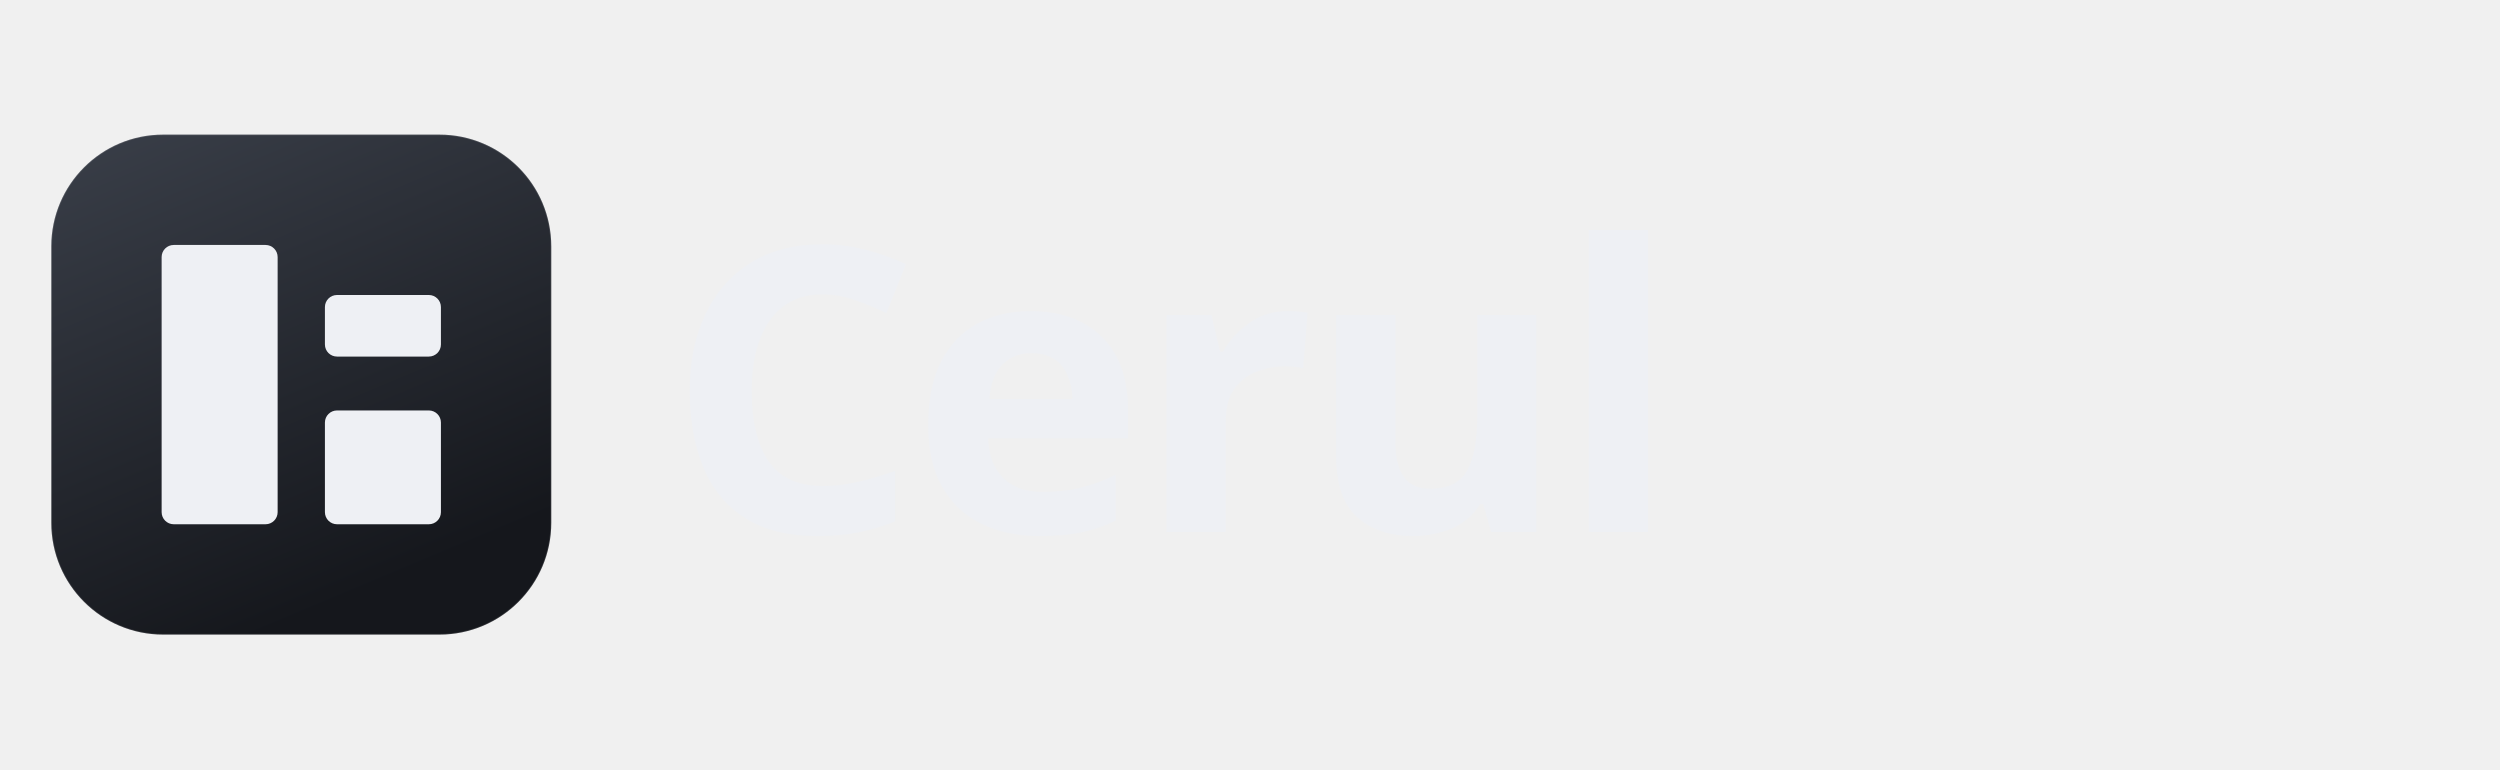
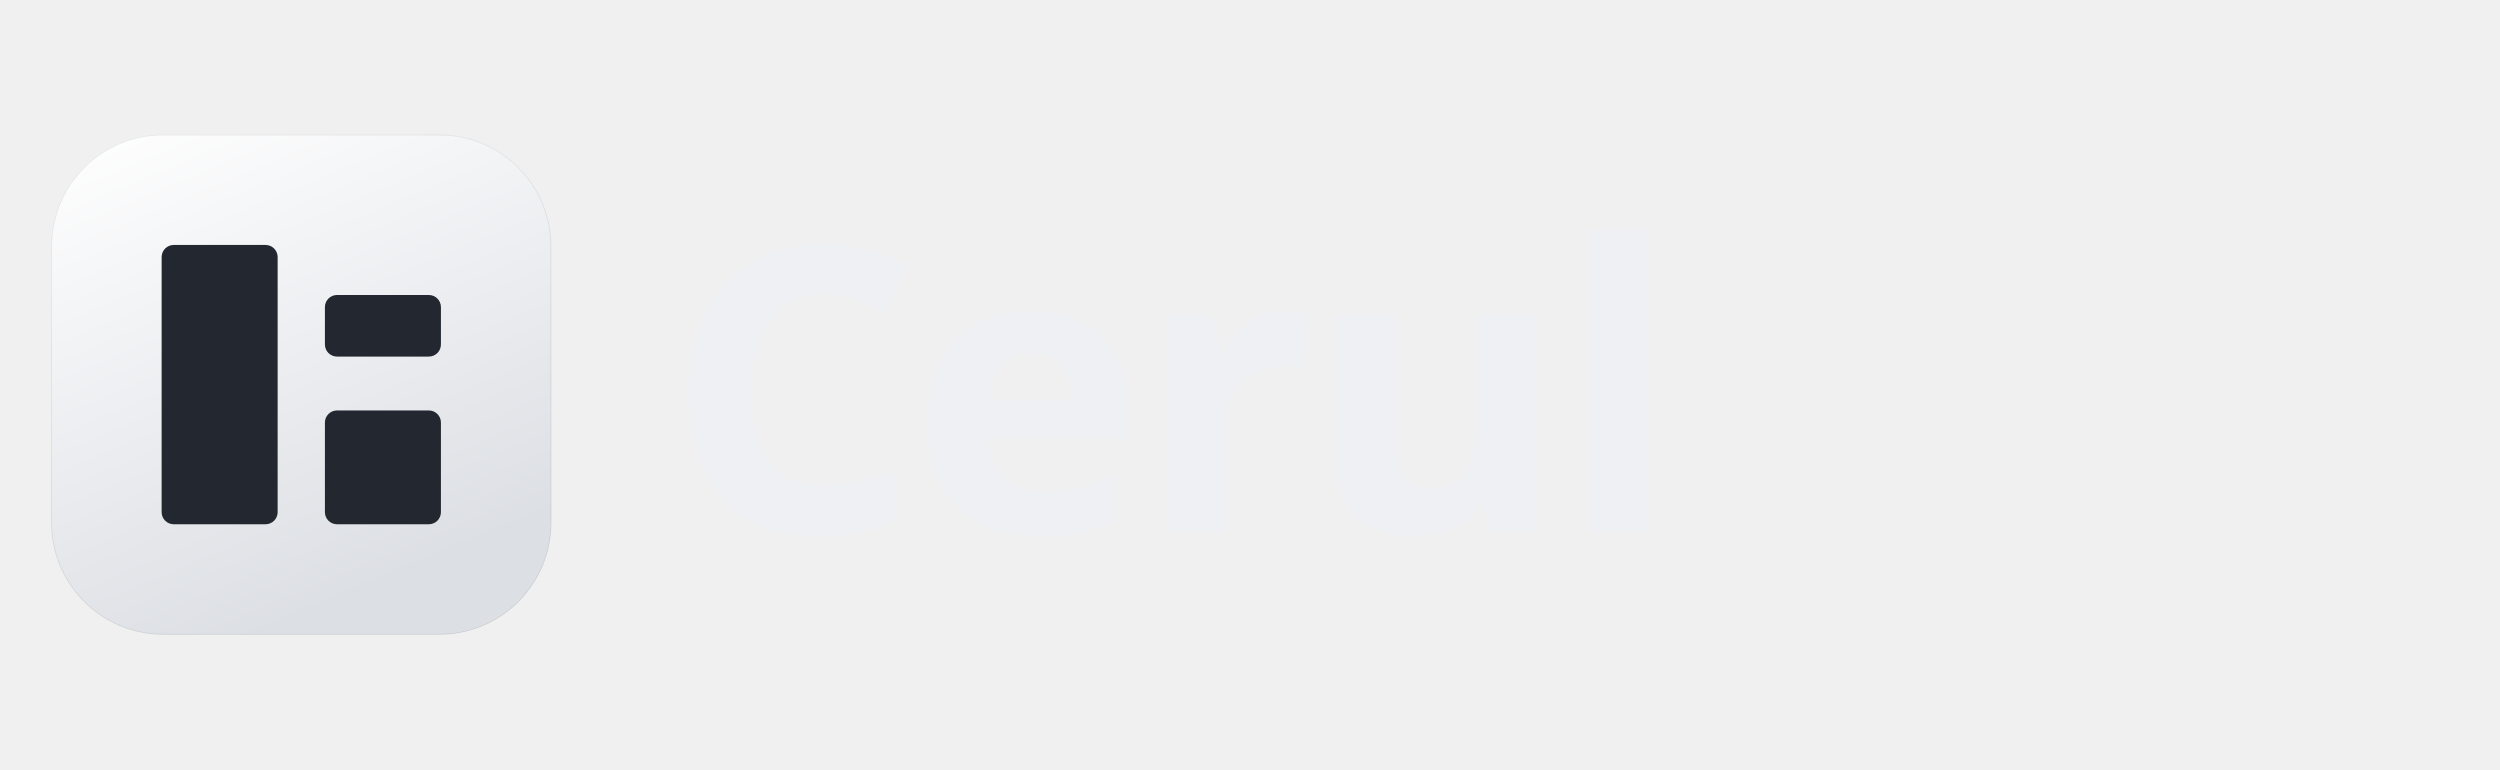
<svg xmlns="http://www.w3.org/2000/svg" viewBox="0 0 390 120" role="img" aria-label="Cerul">
  <defs>
    <linearGradient id="cerul-icon-bg" x1="0" y1="0" x2="0.42" y2="1">
-       <stop offset="0" stop-color="#3a3f49" />
-       <stop offset="1" stop-color="#15171c" />
+       <stop offset="0" stop-color="#ffffff" />
+       <stop offset="1" stop-color="#dcdfe4" />
    </linearGradient>
    <clipPath id="cerul-icon-clip">
      <rect width="1024" height="1024" rx="229" />
    </clipPath>
  </defs>
  <g transform="translate(8 21) scale(0.07617)" clip-path="url(#cerul-icon-clip)">
    <rect width="1024" height="1024" fill="url(#cerul-icon-bg)" />
-     <g transform="translate(226 226) scale(1.126)" fill="#eef0f4">
+     <g transform="translate(226 226) scale(1.126)" fill="#232830">
      <rect width="211" height="508" rx="22" />
      <rect x="297" y="91" width="211" height="112" rx="22" />
      <rect x="297" y="301" width="211" height="207" rx="22" />
    </g>
-     <rect x="0.75" y="0.75" width="1022.5" height="1022.5" rx="228" fill="none" stroke="#ffffff" stroke-opacity="0.14" stroke-width="1.5" />
+     <rect x="0.75" y="0.75" width="1022.5" height="1022.5" rx="228" fill="none" stroke="#0b0e12" stroke-opacity="0.09" stroke-width="1.5" />
  </g>
  <text x="104" y="83" font-family="'Space Grotesk','Hanken Grotesk',system-ui,sans-serif" font-size="62" font-weight="600" letter-spacing="-1.5" fill="#eef0f4">Cerul</text>
</svg>
